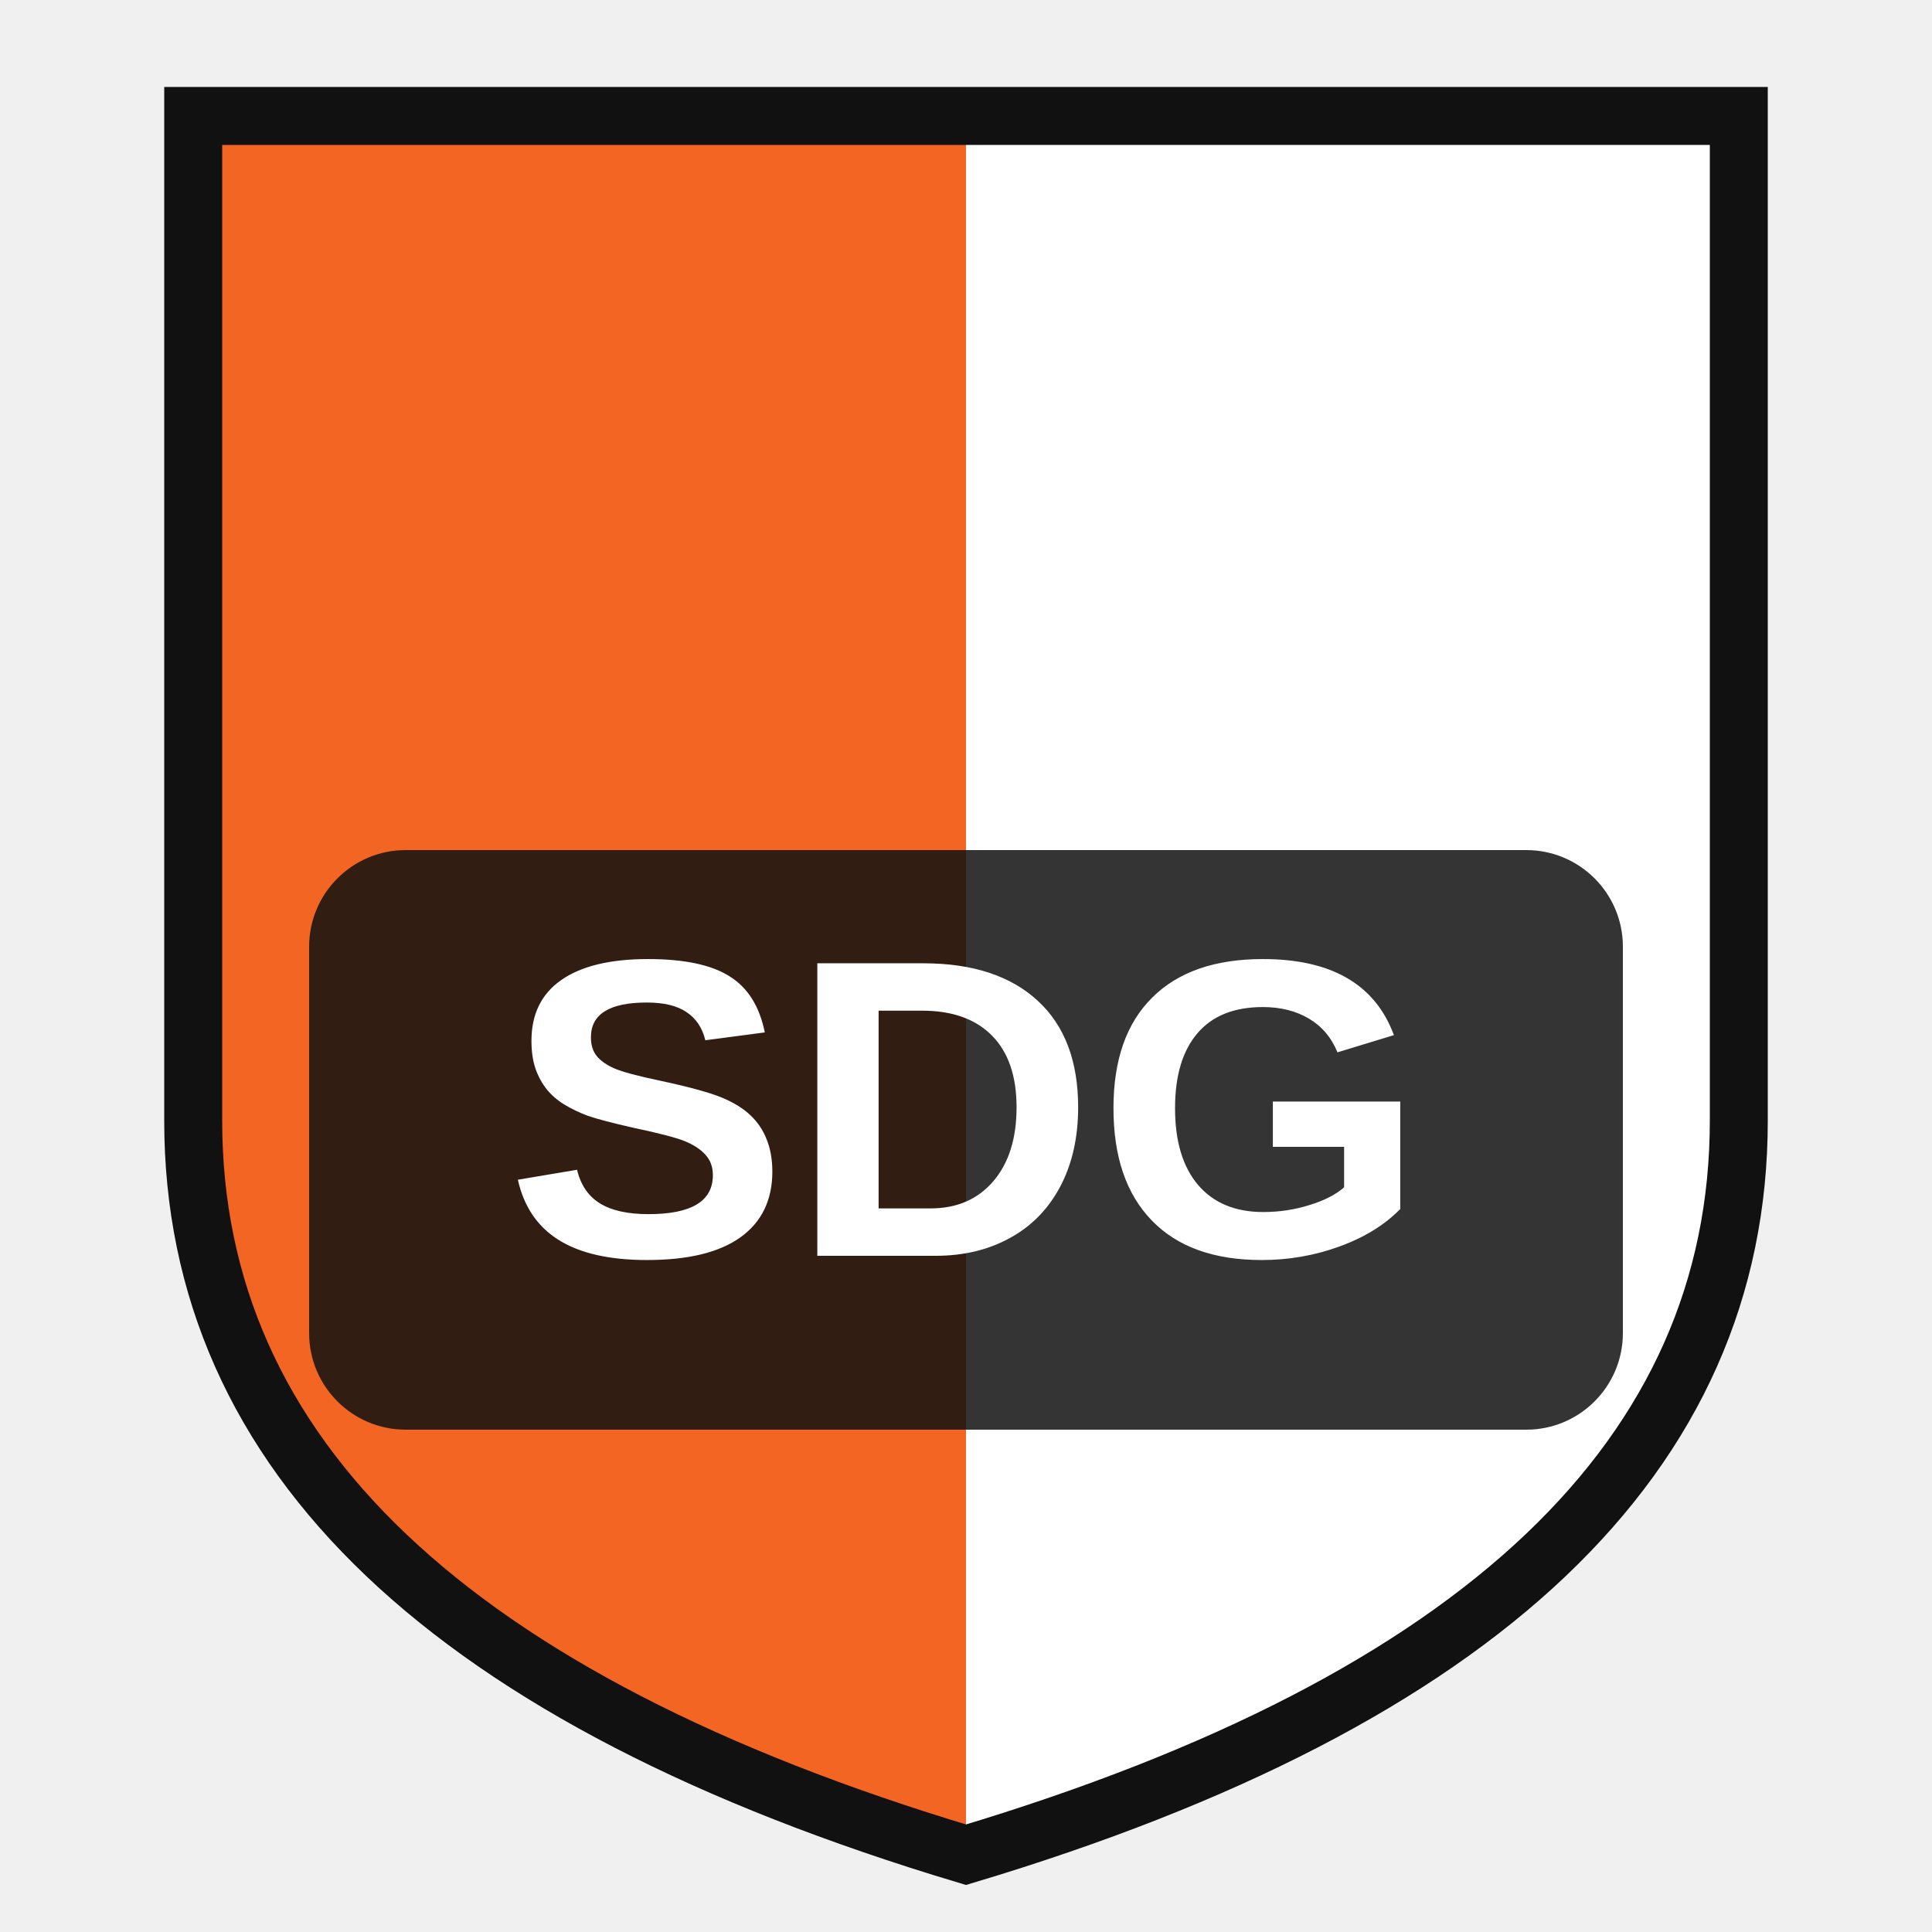
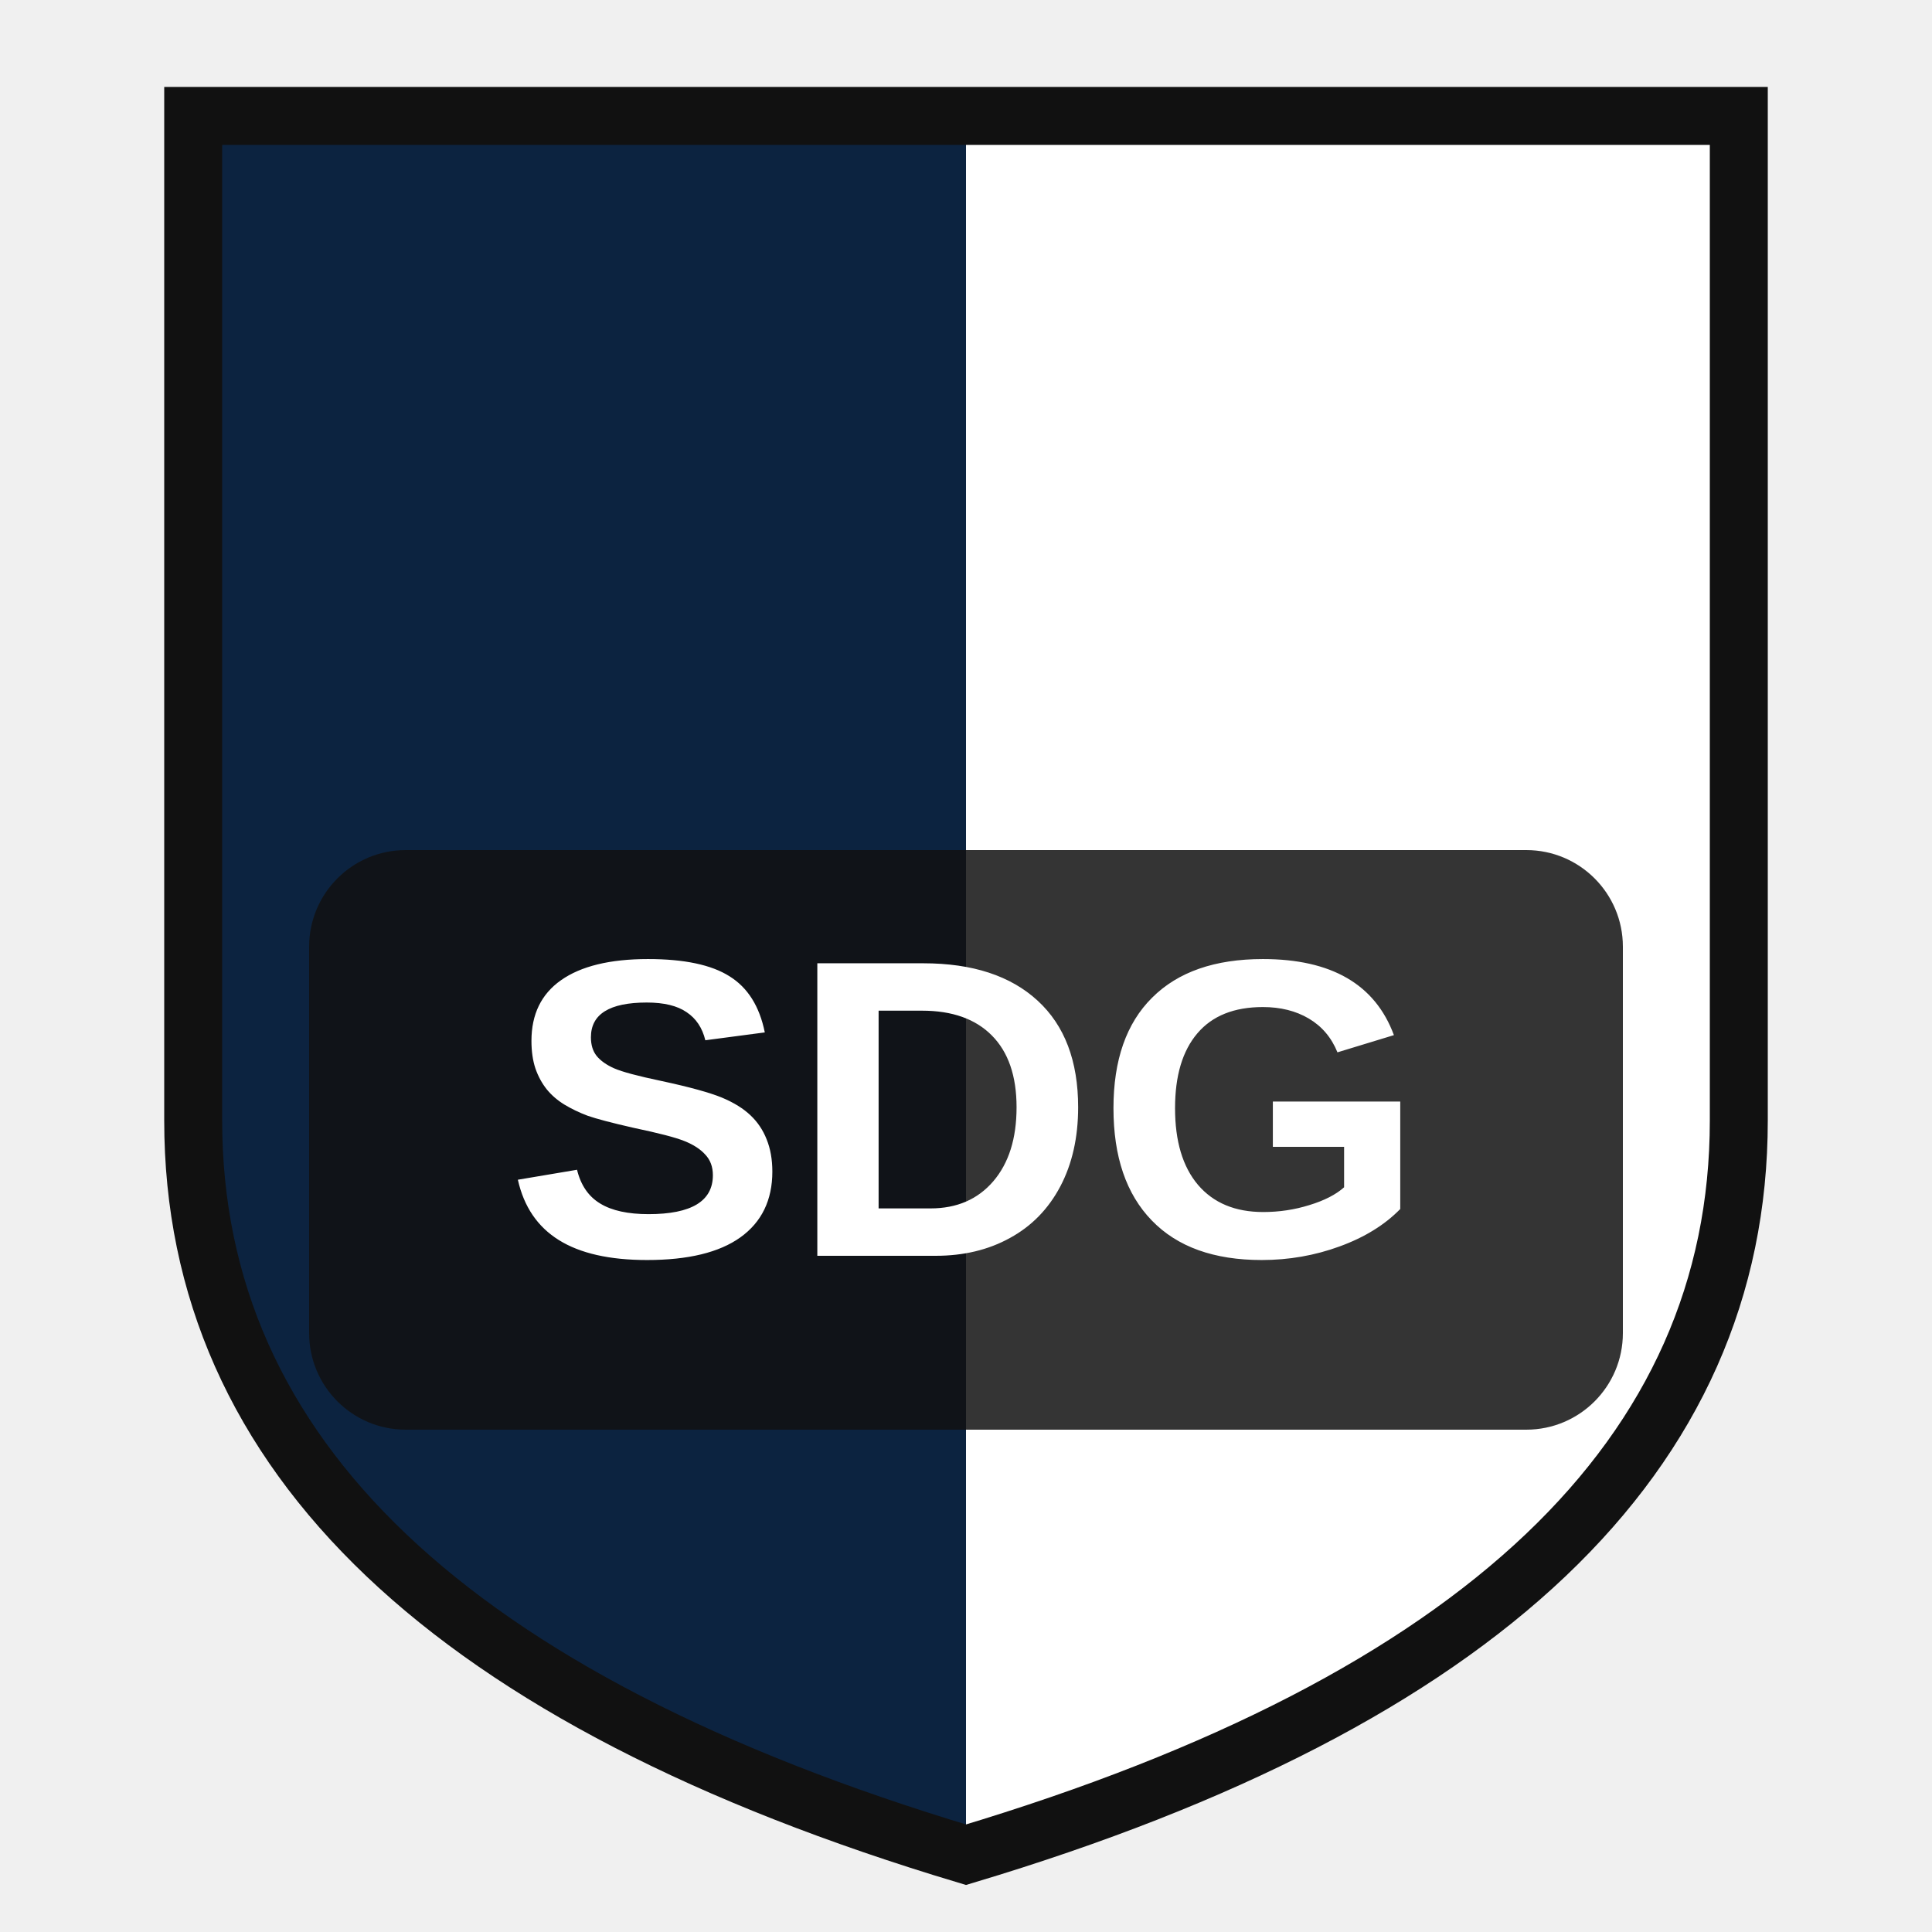
<svg xmlns="http://www.w3.org/2000/svg" viewBox="0 0 100 100" role="img" aria-label="San Diego FC">
  <defs>
    <clipPath id="s">
      <path d="M10 6 H90 V58 Q90 84 50 96 Q10 84 10 58 Z" />
    </clipPath>
  </defs>
  <g clip-path="url(#s)">
-     <rect x="0" y="0" width="50" height="100" fill="#f26522" />
+     <rect x="0" y="0" width="50" height="100" fill="#0c2340" />
    <rect x="50" y="0" width="50" height="100" fill="#ffffff" />
  </g>
  <path d="M10 6 H90 V58 Q90 84 50 96 Q10 84 10 58 Z" fill="none" stroke="#111111" stroke-width="3" />
  <rect x="16" y="44" width="68" height="30" rx="5" fill="#111111" opacity="0.85" />
  <text x="50" y="65" text-anchor="middle" font-family="Arial, Helvetica, sans-serif" font-weight="700" font-size="22" fill="#ffffff">SDG</text>
</svg>
